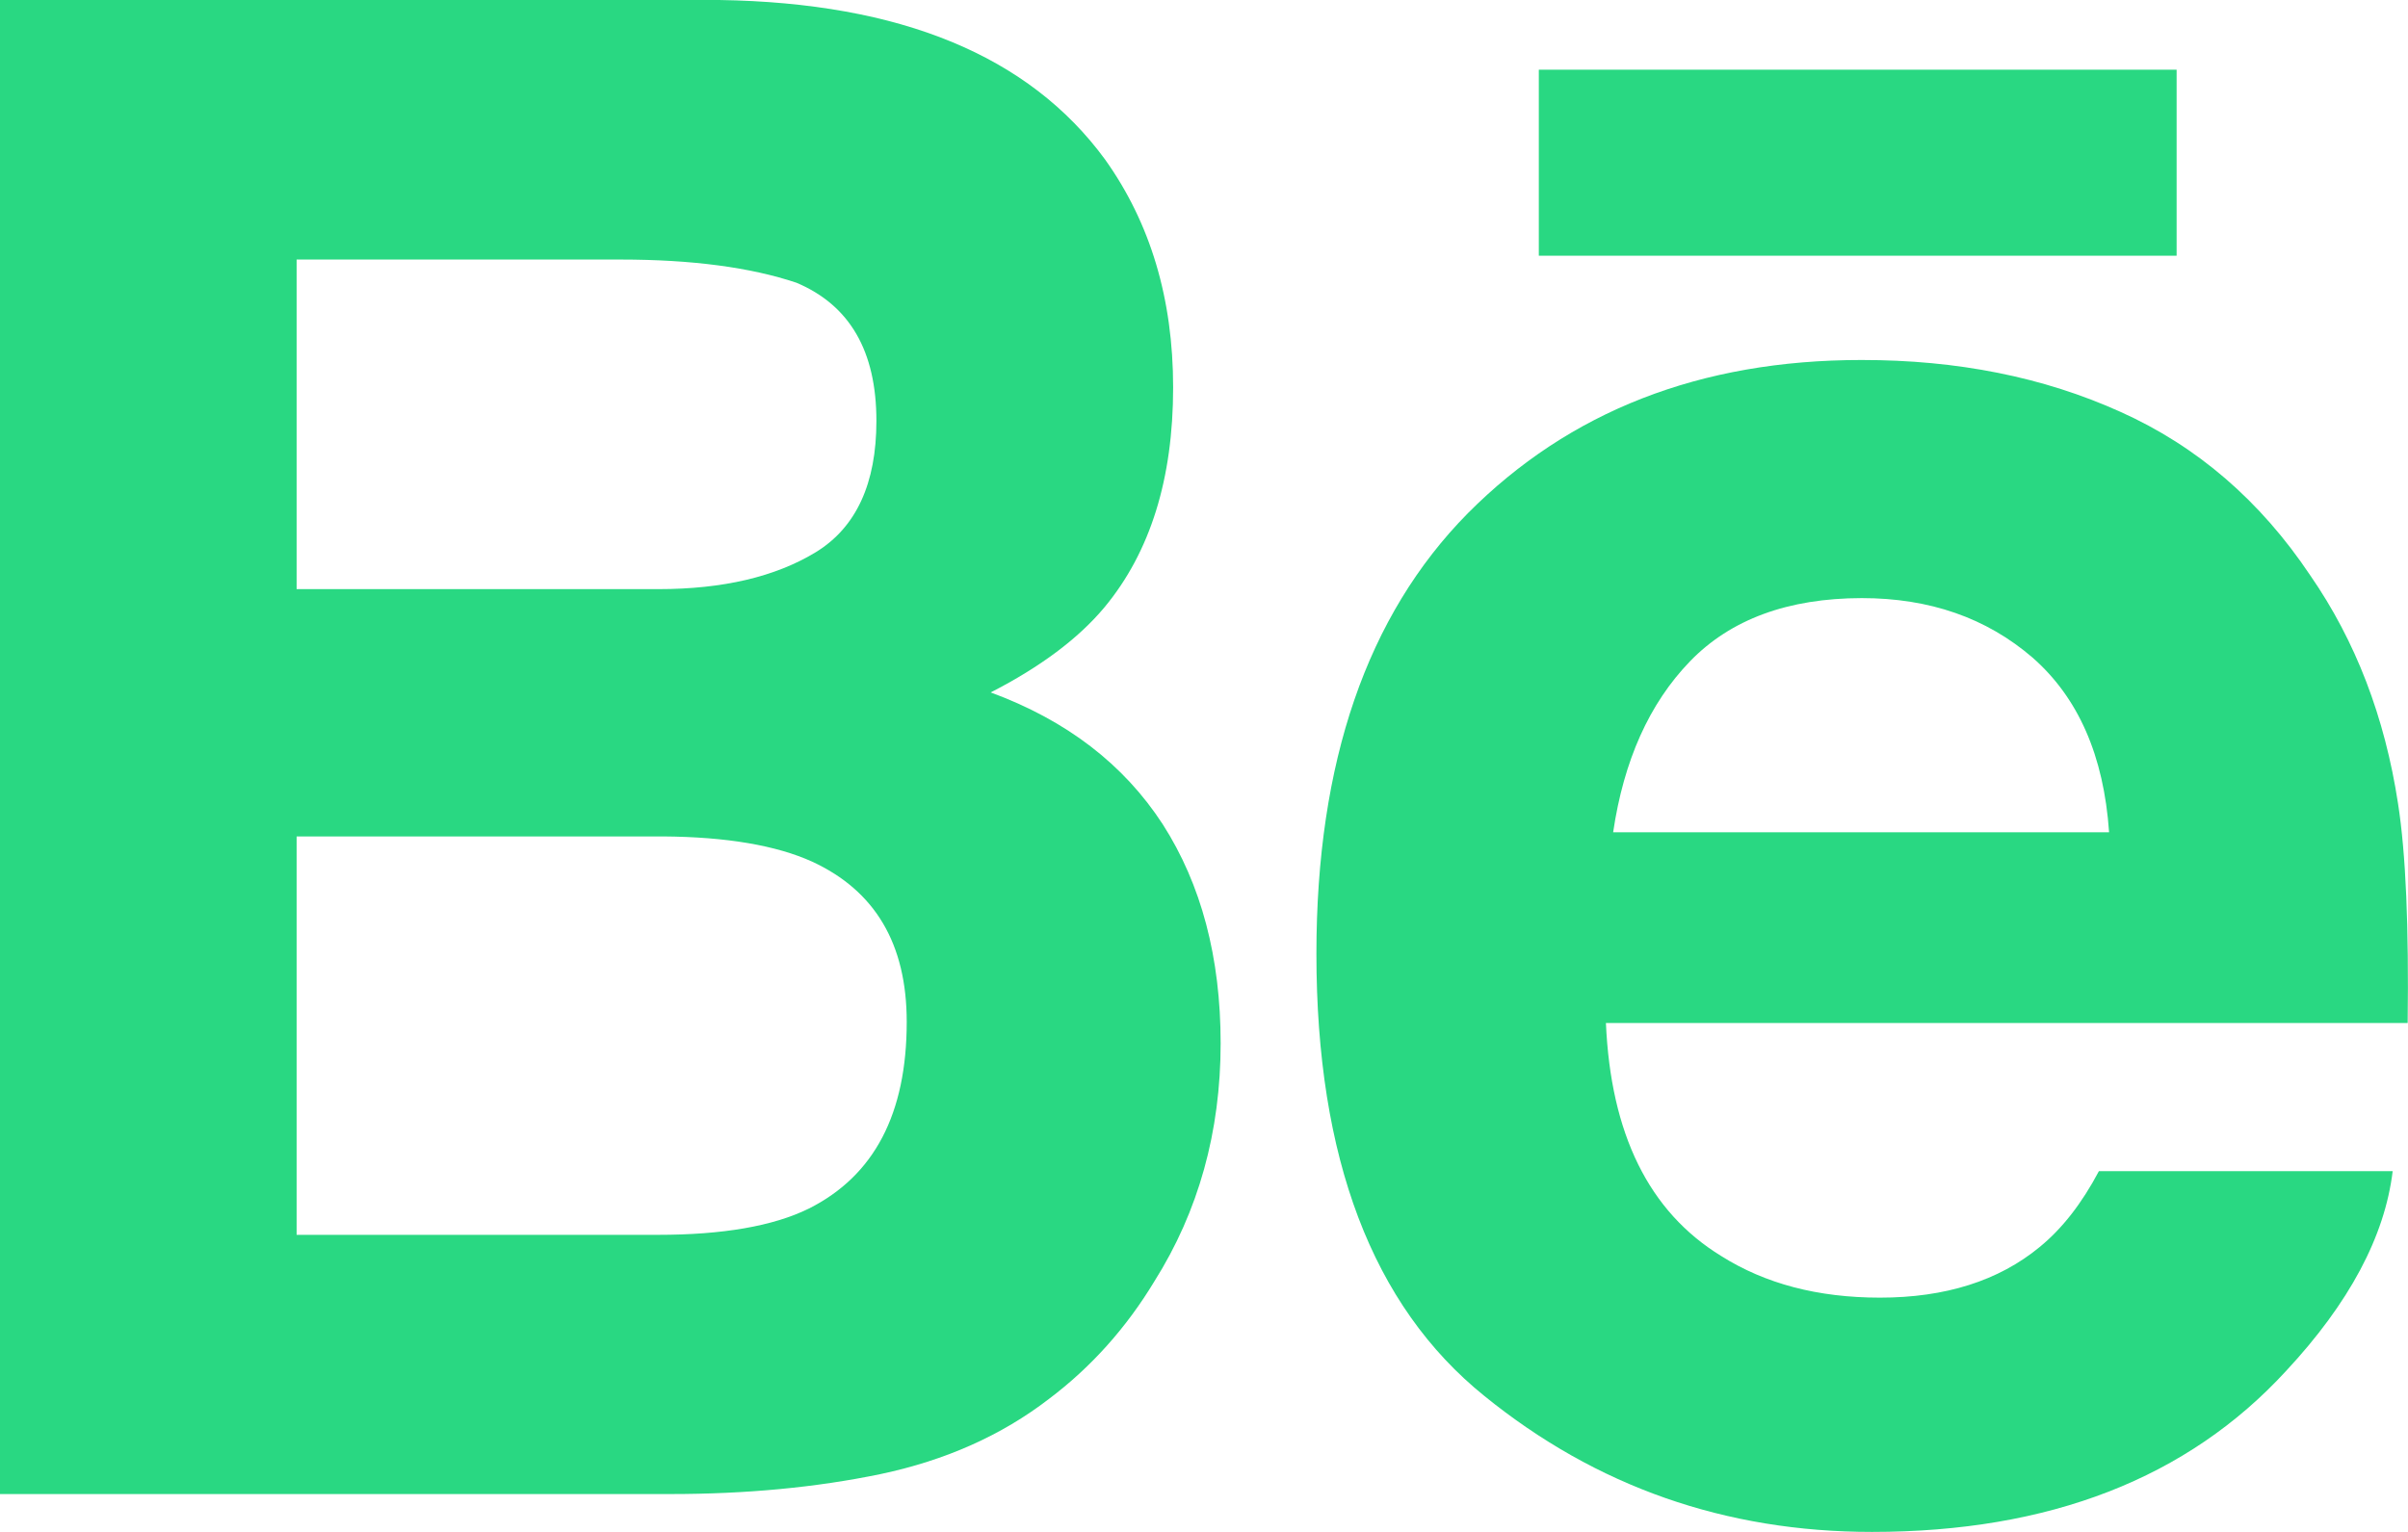
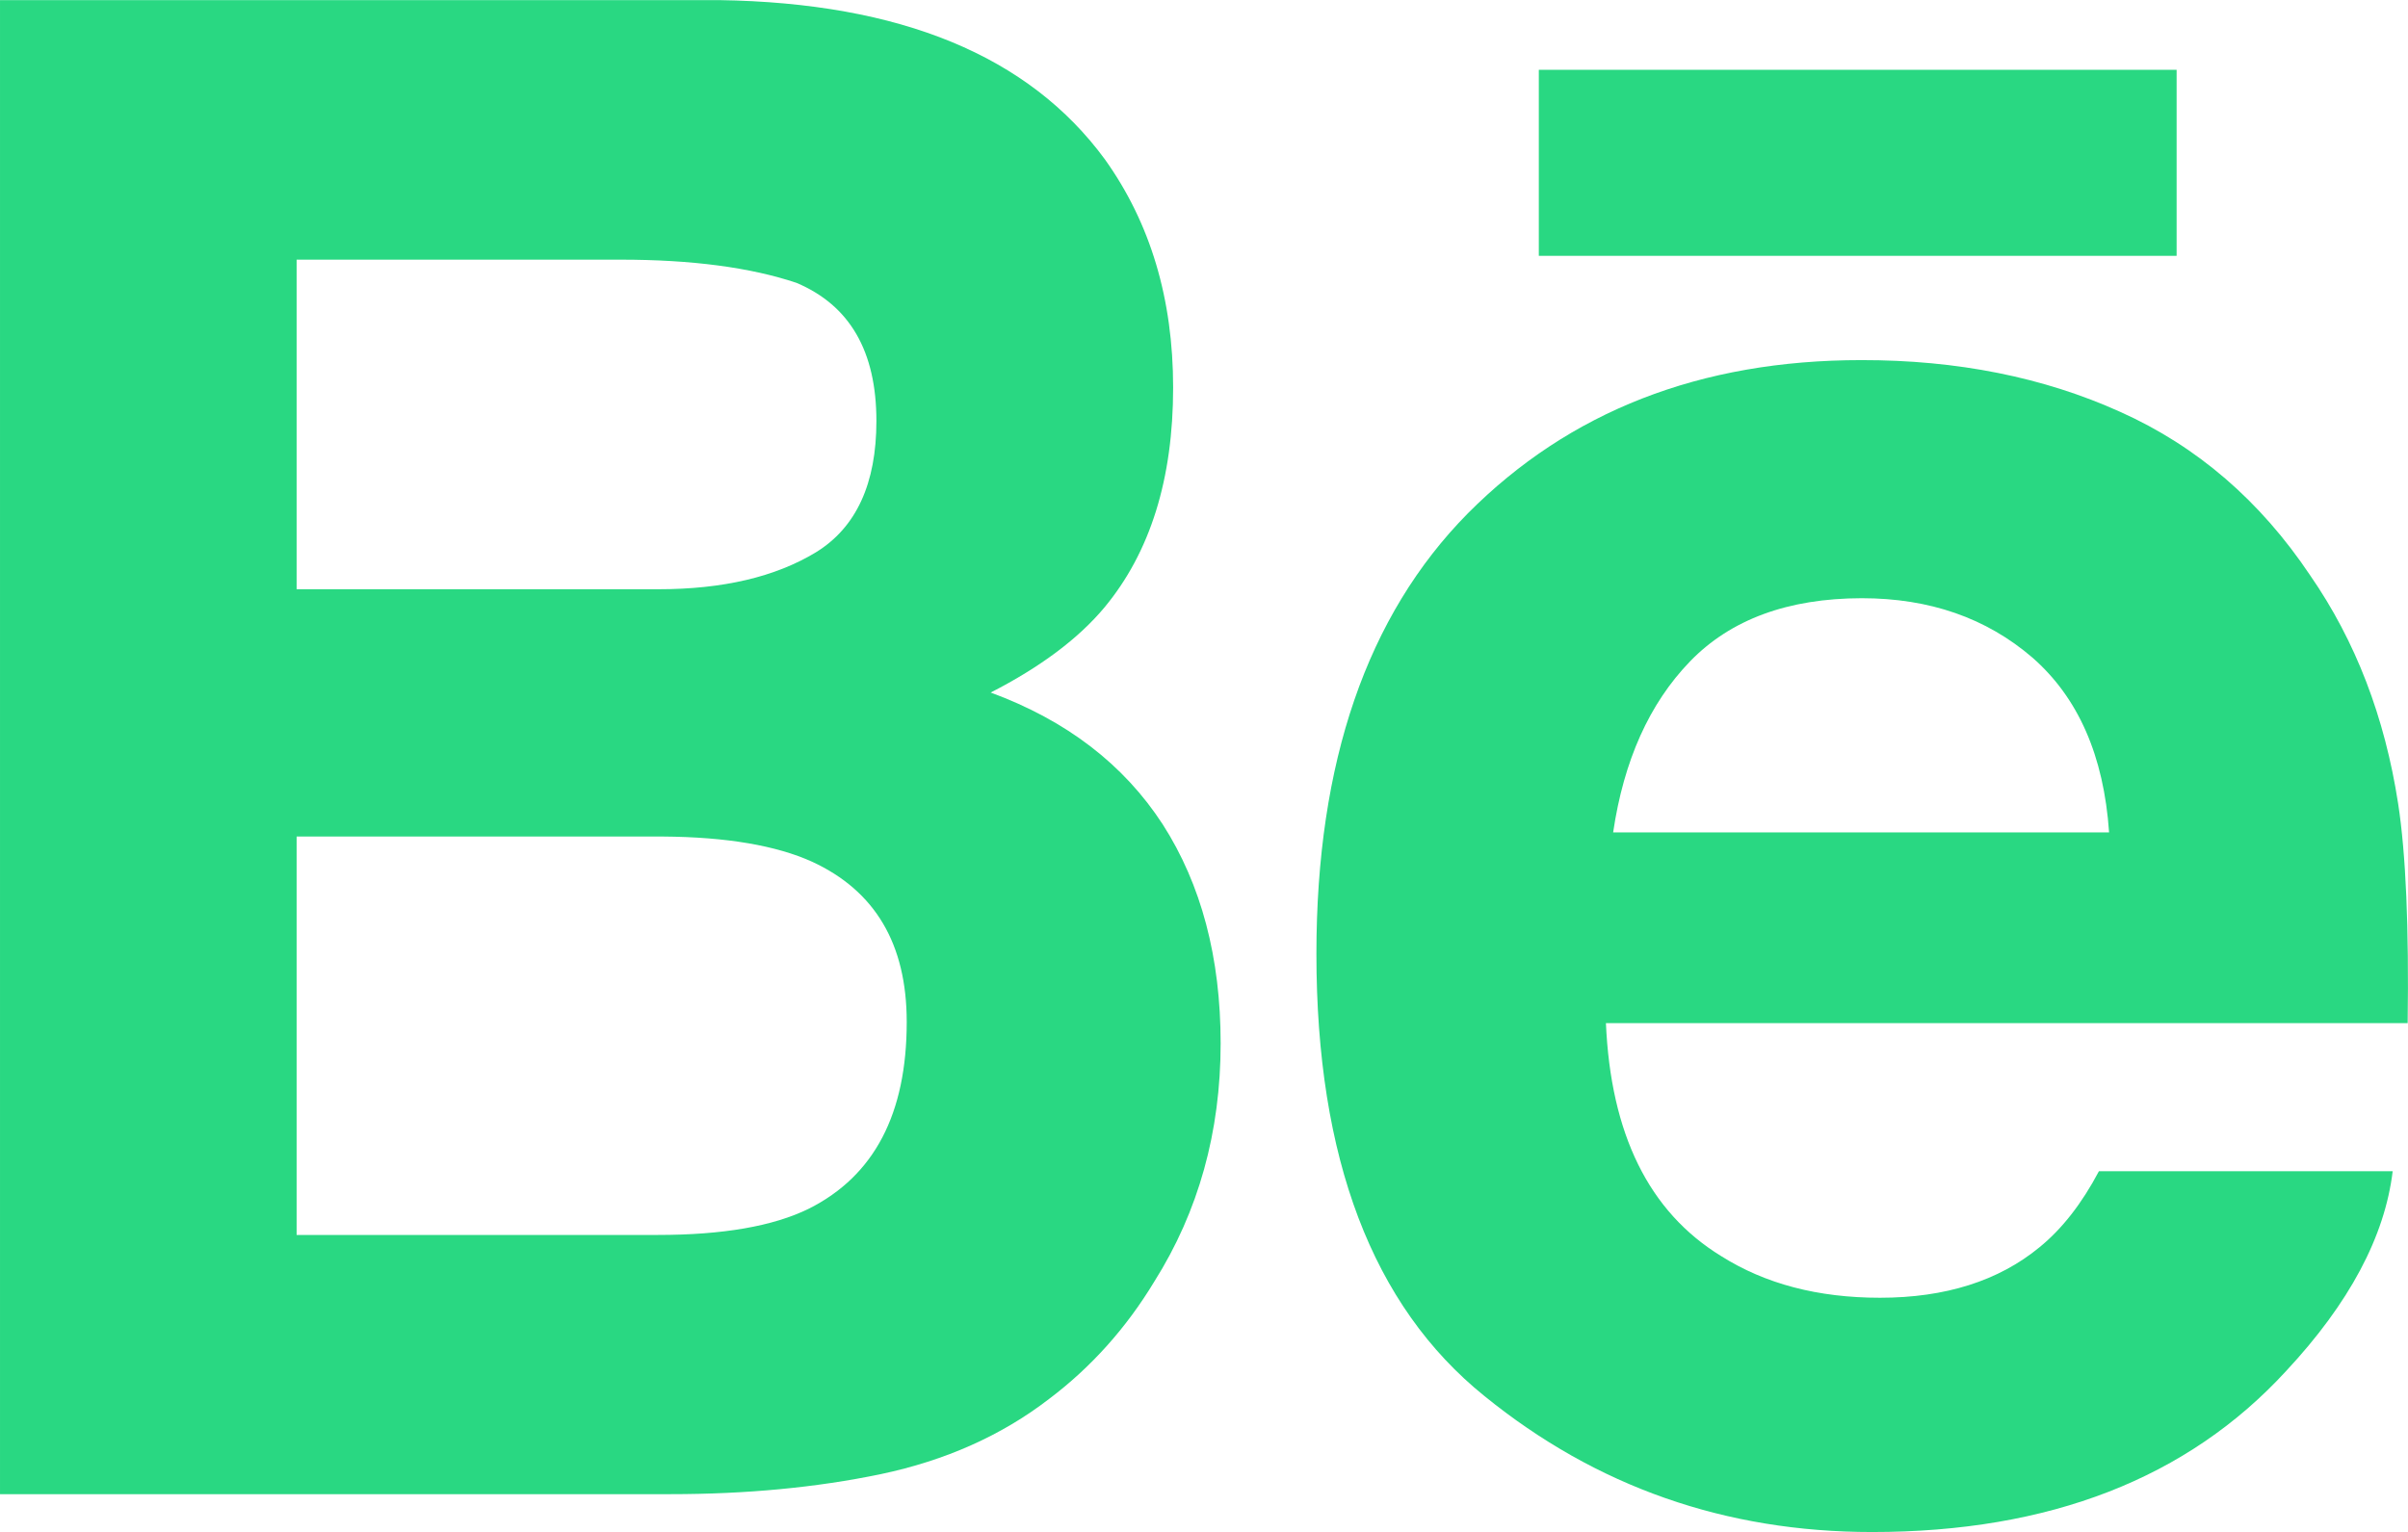
<svg xmlns="http://www.w3.org/2000/svg" width="22" height="14" viewBox="0 0 22 14" fill="none">
-   <path d="M9.051 6.328C9.508 6.094 9.853 5.834 10.089 5.552C10.51 5.046 10.718 4.374 10.718 3.541C10.718 2.73 10.51 2.037 10.095 1.456C9.402 0.51 8.229 0.025 6.57 0H0V13.654H6.126C6.816 13.654 7.456 13.594 8.047 13.471C8.638 13.346 9.15 13.118 9.583 12.785C9.968 12.495 10.29 12.135 10.546 11.711C10.95 11.07 11.152 10.343 11.152 9.534C11.152 8.75 10.975 8.082 10.623 7.533C10.267 6.985 9.744 6.583 9.051 6.328ZM2.71 2.372H5.67C6.32 2.372 6.856 2.443 7.277 2.584C7.764 2.79 8.007 3.209 8.007 3.847C8.007 4.42 7.822 4.82 7.454 5.046C7.085 5.271 6.605 5.384 6.016 5.384H2.71V2.372ZM7.39 11.045C7.063 11.206 6.602 11.285 6.012 11.285H2.71V7.644H6.057C6.64 7.648 7.094 7.727 7.419 7.874C7.996 8.14 8.284 8.627 8.284 9.339C8.284 10.179 7.987 10.745 7.39 11.045Z" fill="#29D882" />
-   <path d="M19.886 0.637H14.059V2.337H19.886V0.637Z" fill="#29D882" />
-   <path d="M21.909 7.344C21.788 6.553 21.522 5.858 21.106 5.257C20.651 4.577 20.074 4.078 19.371 3.763C18.671 3.447 17.883 3.289 17.006 3.29C15.533 3.29 14.337 3.759 13.411 4.69C12.489 5.624 12.027 6.966 12.027 8.716C12.027 10.583 12.537 11.931 13.562 12.758C14.584 13.587 15.764 14 17.103 14C18.725 14 19.986 13.509 20.886 12.529C21.462 11.91 21.788 11.301 21.86 10.703H19.176C19.02 10.998 18.84 11.229 18.634 11.397C18.26 11.705 17.773 11.859 17.176 11.859C16.608 11.859 16.127 11.732 15.726 11.479C15.063 11.073 14.716 10.361 14.672 9.349H21.997C22.008 8.477 21.981 7.806 21.909 7.344ZM14.738 7.606C14.835 6.95 15.068 6.429 15.44 6.044C15.811 5.66 16.336 5.467 17.009 5.466C17.629 5.466 18.147 5.646 18.569 6.009C18.986 6.374 19.221 6.905 19.269 7.606H14.738Z" fill="#29D882" />
+   <path d="M9.051 6.329C9.508 6.095 9.853 5.835 10.089 5.553C10.51 5.047 10.718 4.375 10.718 3.542C10.718 2.731 10.51 2.038 10.095 1.457C9.402 0.511 8.229 0.026 6.57 0.001H6.10352e-05V13.655H6.126C6.816 13.655 7.456 13.595 8.047 13.472C8.639 13.347 9.15 13.119 9.583 12.786C9.968 12.496 10.29 12.136 10.546 11.712C10.95 11.071 11.152 10.344 11.152 9.535C11.152 8.751 10.975 8.083 10.623 7.534C10.267 6.986 9.744 6.584 9.051 6.329ZM2.71 2.373H5.67C6.32 2.373 6.856 2.444 7.277 2.585C7.764 2.791 8.007 3.21 8.007 3.848C8.007 4.421 7.822 4.821 7.455 5.047C7.085 5.272 6.605 5.385 6.016 5.385H2.71V2.373ZM7.39 11.046C7.063 11.207 6.602 11.286 6.012 11.286H2.71V7.645H6.057C6.64 7.649 7.094 7.728 7.419 7.875C7.996 8.141 8.284 8.628 8.284 9.34C8.284 10.18 7.987 10.746 7.39 11.046Z" fill="#29D882" />
+   <path d="M19.886 0.638H14.059V2.338H19.886V0.638Z" fill="#29D882" />
+   <path d="M21.91 7.345C21.788 6.554 21.522 5.859 21.106 5.258C20.651 4.578 20.074 4.079 19.371 3.764C18.671 3.448 17.883 3.29 17.006 3.291C15.533 3.291 14.337 3.76 13.411 4.691C12.489 5.625 12.027 6.967 12.027 8.717C12.027 10.584 12.537 11.932 13.563 12.759C14.584 13.588 15.764 14.001 17.104 14.001C18.725 14.001 19.986 13.51 20.886 12.53C21.463 11.911 21.788 11.302 21.86 10.704H19.176C19.02 10.999 18.84 11.23 18.634 11.398C18.26 11.706 17.773 11.86 17.176 11.86C16.608 11.86 16.127 11.733 15.726 11.48C15.063 11.074 14.716 10.362 14.672 9.35H21.997C22.009 8.478 21.981 7.807 21.91 7.345ZM14.738 7.607C14.835 6.951 15.068 6.43 15.44 6.045C15.811 5.661 16.336 5.468 17.009 5.467C17.629 5.467 18.147 5.647 18.569 6.01C18.986 6.375 19.221 6.906 19.269 7.607H14.738Z" fill="#29D882" />
</svg>
